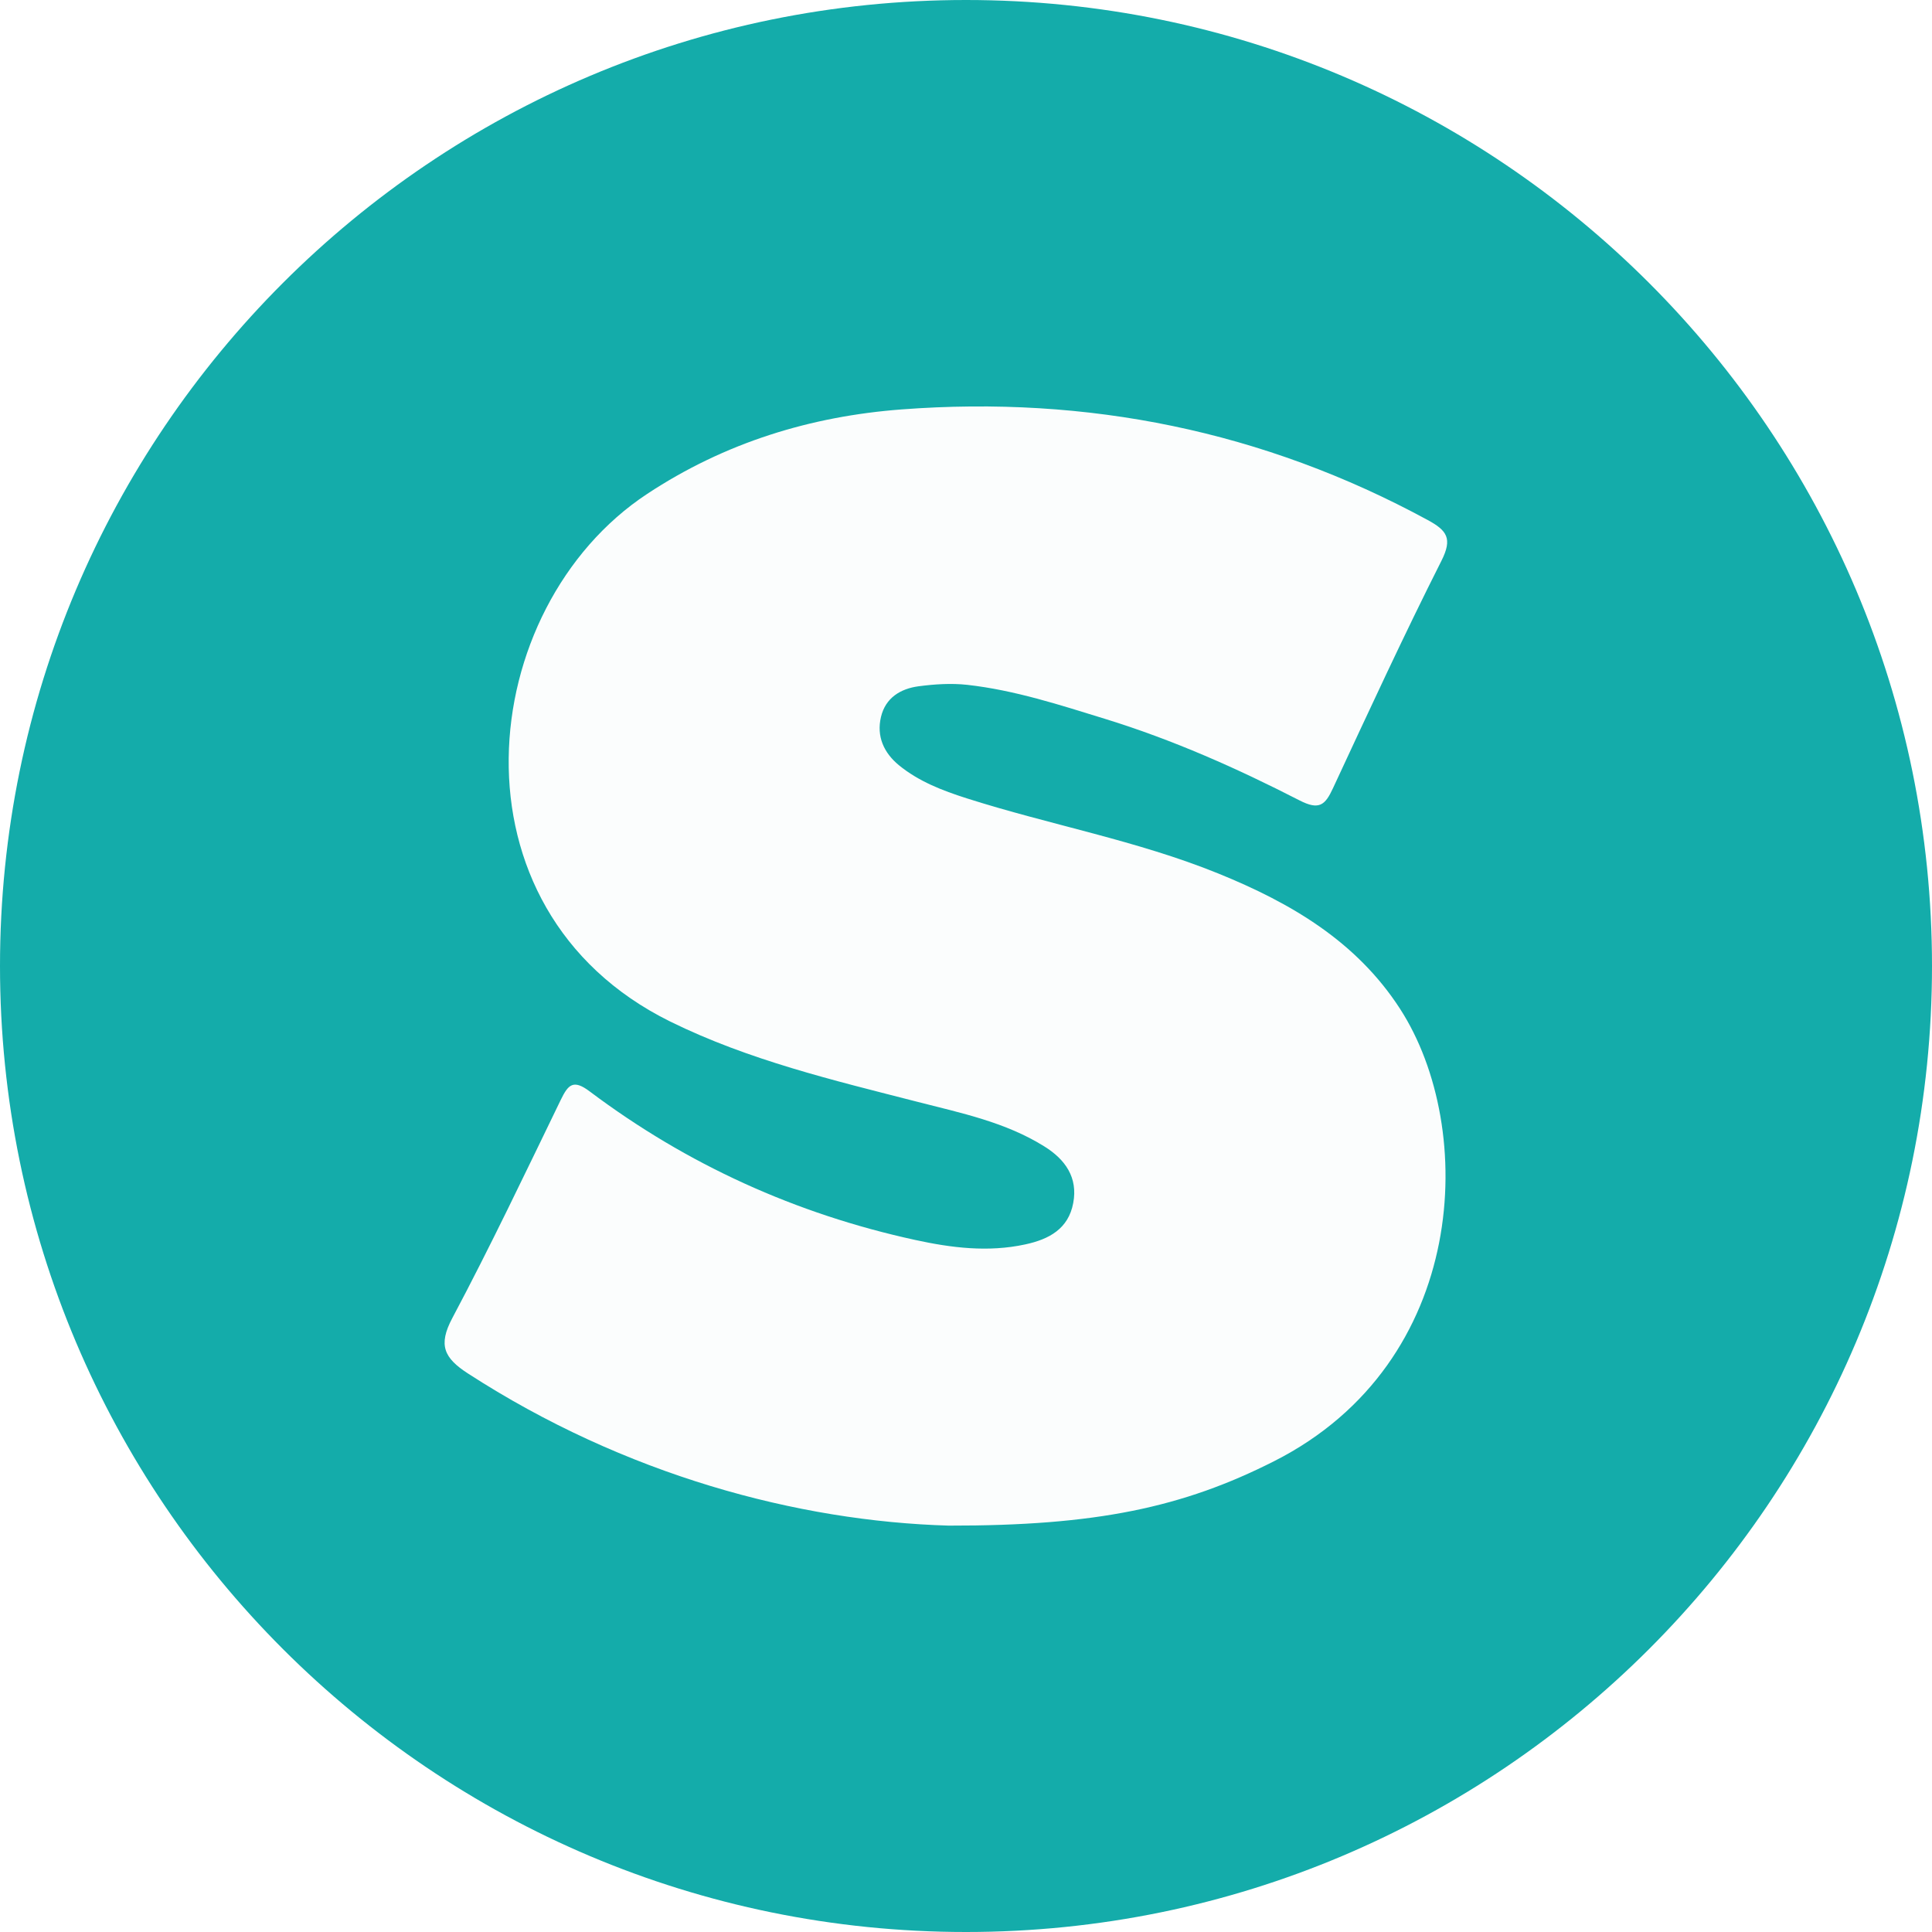
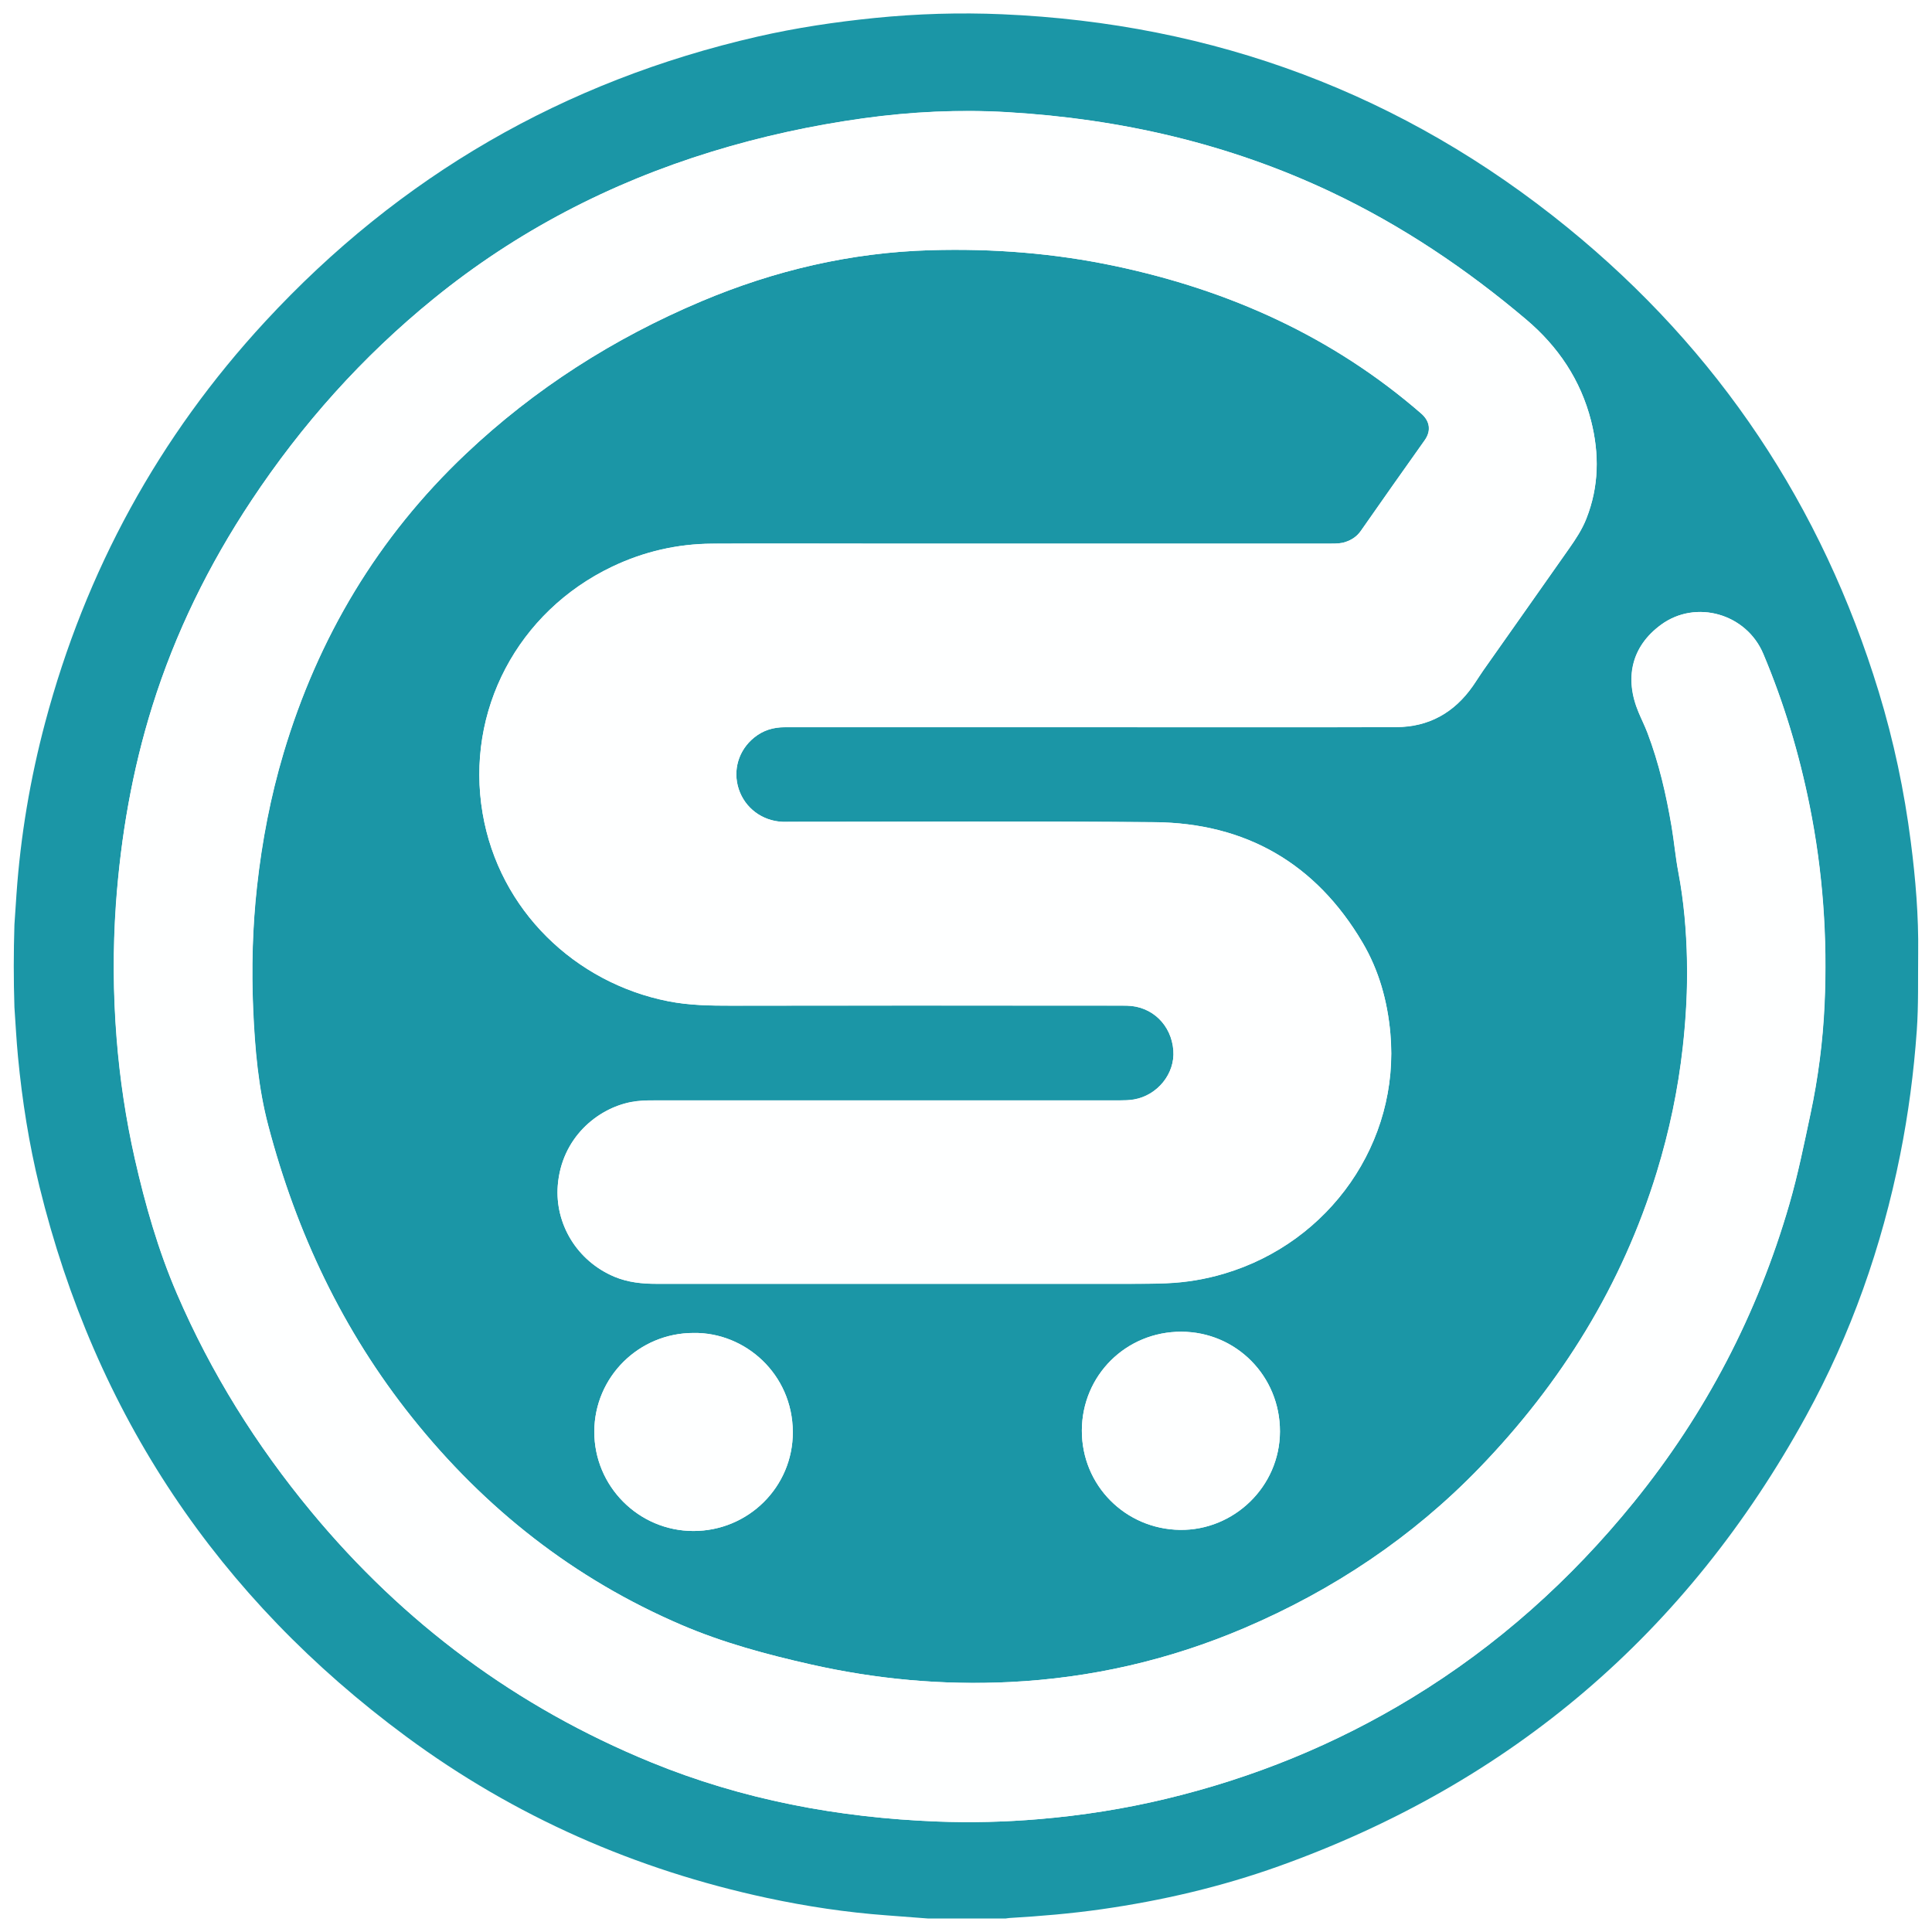
<svg xmlns="http://www.w3.org/2000/svg" version="1.1" id="Layer_1" x="0px" y="0px" viewBox="0 0 32 32" style="enable-background:new 0 0 32 32;" xml:space="preserve">
  <style type="text/css">
- 	.st0{fill-rule:evenodd;clip-rule:evenodd;fill:#14ACAA;}
- 	.st1{fill:#FBFDFD;}
+ 	.st0{fill:#FEFFFF;}
+ 	.st1{fill:#1B96A6;}
</style>
  <g>
-     <circle class="st0" cx="16" cy="16" r="16" />
-     <path class="st1" d="M15.714,25.269c-2.498-0.072-5.364-0.837-7.965-2.521c-0.393-0.255-0.496-0.467-0.258-0.915   c0.632-1.189,1.21-2.406,1.798-3.618c0.122-0.25,0.206-0.343,0.479-0.137c1.614,1.213,3.416,2.029,5.388,2.459   c0.6,0.131,1.21,0.208,1.827,0.074c0.393-0.085,0.713-0.257,0.793-0.685c0.08-0.423-0.132-0.721-0.476-0.936   c-0.646-0.405-1.384-0.555-2.107-0.741c-1.392-0.357-2.789-0.688-4.09-1.328C7.329,15.06,7.865,10.063,10.72,8.18   c1.287-0.849,2.705-1.285,4.216-1.399c3.074-0.232,5.988,0.354,8.711,1.832c0.32,0.174,0.414,0.306,0.228,0.675   c-0.627,1.242-1.21,2.506-1.797,3.768c-0.13,0.28-0.228,0.368-0.554,0.201c-1.035-0.531-2.093-1.002-3.217-1.349   c-0.757-0.233-1.501-0.477-2.287-0.565c-0.265-0.029-0.54-0.011-0.806,0.024c-0.298,0.04-0.547,0.19-0.622,0.507   c-0.077,0.323,0.048,0.595,0.295,0.799c0.329,0.27,0.722,0.421,1.123,0.549c1.382,0.441,2.819,0.698,4.169,1.246   c1.197,0.486,2.286,1.121,3.01,2.241c1.281,1.982,1.138,5.857-2.08,7.49C19.589,24.97,18.152,25.273,15.714,25.269z" />
+     <path class="st0" d="M0.241,16.685c-0.012,0-0.025,0-0.037,0c0-0.456,0-0.913,0-1.369c0.013,0,0.025,0,0.038,0   C0.227,15.772,0.226,16.228,0.241,16.685z" />
+     <path class="st0" d="M15.366,31.797c0-0.007,0-0.013,0-0.02c0.431,0,0.862,0,1.293,0c0,0.007,0,0.013,0,0.02   C16.228,31.797,15.797,31.797,15.366,31.797z" />
+     <path class="st1" d="M16.659,31.776c-0.431,0-0.862,0-1.293,0c-0.227-0.017-0.454-0.035-0.682-0.052   c-0.666-0.049-1.325-0.148-1.978-0.288c-2.181-0.468-4.183-1.347-5.978-2.673c-3.119-2.304-5.151-5.341-6.075-9.112   c-0.173-0.706-0.286-1.422-0.355-2.146c-0.026-0.273-0.04-0.547-0.059-0.821c-0.015-0.456-0.014-0.913,0-1.369   c0.011-0.168,0.023-0.337,0.034-0.505c0.067-0.963,0.227-1.911,0.475-2.843c0.669-2.513,1.88-4.733,3.645-6.642   c2.229-2.411,4.949-3.984,8.152-4.718c0.643-0.147,1.293-0.244,1.95-0.31c0.7-0.07,1.401-0.091,2.102-0.061   c3.511,0.151,6.646,1.317,9.372,3.538c2.496,2.034,4.208,4.604,5.149,7.685c0.248,0.813,0.423,1.642,0.531,2.486   c0.079,0.612,0.13,1.226,0.122,1.844c-0.005,0.427,0.007,0.853-0.023,1.28c-0.049,0.692-0.139,1.377-0.275,2.057   c-0.304,1.522-0.814,2.972-1.561,4.332c-1.968,3.584-4.878,6.073-8.73,7.452c-0.953,0.341-1.934,0.57-2.936,0.713   c-0.506,0.072-1.015,0.115-1.525,0.145C16.701,31.769,16.68,31.774,16.659,31.776z M16.889,9.004c-0.849,0-1.699,0-2.548,0   c-0.849,0-1.699-0.003-2.548,0.002c-0.578,0.003-1.131,0.132-1.653,0.381c-1.563,0.746-2.433,2.388-2.146,4.083   c0.273,1.61,1.537,2.81,3.071,3.114c0.35,0.069,0.704,0.074,1.059,0.074c2.143-0.003,4.285-0.001,6.428-0.001   c0.038,0,0.076,0,0.114,0.001c0.416,0.008,0.738,0.318,0.769,0.742c0.029,0.384-0.263,0.745-0.654,0.812   c-0.08,0.014-0.16,0.015-0.24,0.015c-2.569,0-5.139,0-7.708,0c-0.127,0-0.252,0.003-0.378,0.027   c-0.563,0.108-1.154,0.596-1.216,1.382c-0.05,0.634,0.315,1.25,0.939,1.512c0.223,0.093,0.456,0.117,0.695,0.117   c2.62,0,5.24,0,7.86,0c0.194,0,0.388-0.001,0.583-0.009c0.327-0.013,0.646-0.066,0.959-0.159c1.75-0.518,2.917-2.18,2.754-3.984   c-0.048-0.534-0.189-1.04-0.461-1.501c-0.773-1.31-1.933-1.98-3.447-1.993c-2.02-0.018-4.04-0.006-6.06-0.006   c-0.034,0-0.068,0.001-0.101,0c-0.336-0.015-0.621-0.229-0.724-0.543c-0.102-0.312-0.003-0.645,0.257-0.854   c0.147-0.119,0.315-0.17,0.505-0.17c1.876,0.001,3.753,0,5.629,0c1.5,0,3,0.003,4.501-0.002c0.537-0.002,0.958-0.238,1.265-0.677   c0.061-0.086,0.116-0.177,0.176-0.263c0.474-0.674,0.95-1.346,1.423-2.021c0.109-0.155,0.214-0.314,0.284-0.493   c0.209-0.53,0.216-1.072,0.078-1.617c-0.172-0.678-0.546-1.233-1.075-1.68c-0.988-0.836-2.055-1.554-3.227-2.109   c-1.697-0.804-3.495-1.215-5.364-1.325c-0.799-0.047-1.596-0.008-2.39,0.102c-0.85,0.118-1.686,0.3-2.507,0.552   C10.1,3.031,8.557,3.831,7.183,4.948c-1.18,0.958-2.182,2.08-3.021,3.346c-0.702,1.058-1.258,2.188-1.638,3.401   C2.189,12.763,2,13.859,1.922,14.976c-0.052,0.739-0.048,1.478,0.011,2.216c0.053,0.674,0.153,1.342,0.302,2.002   c0.173,0.763,0.387,1.513,0.697,2.233c0.565,1.313,1.315,2.513,2.226,3.612c1.531,1.848,3.403,3.238,5.623,4.148   c1.516,0.622,3.104,0.919,4.738,0.983c0.566,0.022,1.132,0.008,1.697-0.04c0.708-0.06,1.408-0.17,2.099-0.336   c1.444-0.346,2.805-0.9,4.072-1.673c1.413-0.861,2.63-1.952,3.672-3.236c1.194-1.472,2.053-3.121,2.58-4.942   c0.142-0.491,0.242-0.991,0.349-1.491c0.127-0.597,0.205-1.199,0.233-1.807c0.051-1.11-0.027-2.211-0.247-3.302   c-0.174-0.863-0.426-1.703-0.768-2.515c-0.28-0.664-1.113-0.903-1.69-0.482c-0.497,0.363-0.609,0.893-0.374,1.453   c0.047,0.113,0.103,0.222,0.146,0.337c0.192,0.503,0.311,1.025,0.401,1.555c0.042,0.25,0.064,0.503,0.111,0.752   c0.092,0.487,0.134,0.979,0.144,1.473c0.009,0.478-0.017,0.954-0.07,1.429c-0.079,0.703-0.223,1.391-0.43,2.067   c-0.575,1.875-1.581,3.496-2.937,4.899c-1.111,1.15-2.42,2.024-3.891,2.653c-1.243,0.531-2.542,0.83-3.891,0.896   c-1.111,0.055-2.211-0.047-3.296-0.292c-0.73-0.165-1.452-0.359-2.14-0.654c-1.78-0.763-3.257-1.926-4.463-3.436   c-1.149-1.438-1.917-3.066-2.383-4.84c-0.164-0.623-0.219-1.264-0.248-1.906c-0.03-0.684-0.013-1.368,0.063-2.05   c0.083-0.749,0.224-1.486,0.439-2.207c0.571-1.915,1.564-3.579,3.016-4.954c1.143-1.082,2.453-1.917,3.904-2.53   c1.214-0.513,2.477-0.809,3.797-0.847c1.03-0.03,2.05,0.049,3.06,0.263c1.889,0.4,3.599,1.168,5.067,2.442   c0.155,0.135,0.162,0.298,0.058,0.443c-0.356,0.499-0.707,1.001-1.058,1.502c-0.064,0.091-0.148,0.147-0.251,0.182   c-0.078,0.027-0.157,0.028-0.238,0.028C20.329,9.004,18.609,9.004,16.889,9.004z M11.487,22.078c-0.906,0-1.64,0.729-1.643,1.631   c-0.004,0.907,0.732,1.647,1.64,1.649c0.911,0.001,1.651-0.731,1.648-1.639C13.128,22.758,12.341,22.065,11.487,22.078z    M17.919,23.693c-0.003,0.909,0.719,1.634,1.625,1.646c0.89,0.012,1.654-0.714,1.656-1.63c0.002-0.915-0.723-1.649-1.633-1.652   C18.651,22.055,17.921,22.779,17.919,23.693z" />
+     <path class="st0" d="M16.889,9.004c1.72,0,3.44,0,5.16,0c0.081,0,0.16-0.001,0.238-0.028c0.103-0.035,0.187-0.091,0.251-0.182   c0.351-0.502,0.703-1.004,1.058-1.502c0.104-0.146,0.097-0.308-0.058-0.443c-1.468-1.274-3.178-2.042-5.067-2.442   c-1.01-0.214-2.03-0.293-3.06-0.263c-1.32,0.038-2.583,0.335-3.797,0.847c-1.451,0.612-2.761,1.448-3.904,2.53   c-1.452,1.375-2.445,3.038-3.016,4.954c-0.215,0.722-0.357,1.458-0.439,2.207c-0.075,0.682-0.093,1.366-0.063,2.05   c0.028,0.642,0.084,1.283,0.248,1.906c0.466,1.774,1.235,3.402,2.383,4.84c1.206,1.51,2.683,2.673,4.463,3.436   c0.688,0.295,1.411,0.49,2.14,0.654c1.086,0.245,2.185,0.346,3.296,0.292c1.35-0.066,2.648-0.365,3.891-0.896   c1.471-0.629,2.78-1.503,3.891-2.653c1.355-1.403,2.362-3.024,2.937-4.899c0.207-0.676,0.352-1.364,0.43-2.067   c0.053-0.475,0.08-0.951,0.07-1.429c-0.01-0.495-0.051-0.986-0.144-1.473c-0.047-0.249-0.069-0.502-0.111-0.752   c-0.09-0.529-0.209-1.051-0.401-1.555c-0.044-0.115-0.099-0.224-0.146-0.337c-0.236-0.56-0.124-1.09,0.374-1.453   c0.577-0.421,1.41-0.181,1.69,0.482c0.343,0.811,0.594,1.651,0.768,2.515c0.22,1.091,0.298,2.192,0.247,3.302   c-0.028,0.608-0.106,1.21-0.233,1.807c-0.106,0.5-0.207,1-0.349,1.491c-0.527,1.821-1.385,3.469-2.58,4.942   c-1.042,1.285-2.259,2.375-3.672,3.236c-1.267,0.772-2.628,1.326-4.072,1.673c-0.691,0.166-1.39,0.276-2.099,0.336   c-0.565,0.048-1.131,0.062-1.697,0.04c-1.633-0.064-3.221-0.361-4.738-0.983c-2.221-0.91-4.093-2.3-5.623-4.148   c-0.911-1.1-1.661-2.299-2.226-3.612c-0.31-0.72-0.524-1.47-0.697-2.233c-0.149-0.66-0.249-1.328-0.302-2.002   c-0.058-0.738-0.062-1.476-0.011-2.216C2,13.859,2.189,12.763,2.523,11.695c0.38-1.213,0.937-2.343,1.638-3.401   c0.839-1.266,1.842-2.388,3.021-3.346c1.374-1.116,2.917-1.917,4.608-2.437c0.821-0.252,1.657-0.434,2.507-0.552   c0.793-0.11,1.591-0.149,2.39-0.102c1.869,0.11,3.666,0.521,5.364,1.325c1.171,0.555,2.239,1.273,3.227,2.109   c0.529,0.448,0.903,1.002,1.075,1.68c0.138,0.546,0.131,1.087-0.078,1.617c-0.07,0.179-0.175,0.337-0.284,0.493   c-0.473,0.675-0.949,1.347-1.423,2.021c-0.061,0.086-0.116,0.177-0.176,0.263c-0.308,0.438-0.729,0.675-1.265,0.677   c-1.5,0.005-3,0.002-4.501,0.002c-1.876,0-3.753,0.001-5.629,0c-0.19,0-0.358,0.051-0.505,0.17c-0.26,0.21-0.359,0.542-0.257,0.854   c0.103,0.314,0.388,0.528,0.724,0.543c0.034,0.002,0.068,0,0.101,0c2.02,0.001,4.04-0.012,6.06,0.006   c1.514,0.014,2.675,0.683,3.447,1.993c0.272,0.461,0.412,0.967,0.461,1.501c0.163,1.803-1.004,3.466-2.754,3.984   c-0.313,0.093-0.633,0.146-0.959,0.159c-0.194,0.008-0.388,0.009-0.583,0.009c-2.62,0-5.24,0-7.86,0   c-0.238,0-0.472-0.024-0.695-0.117c-0.623-0.262-0.988-0.878-0.939-1.512c0.062-0.786,0.653-1.274,1.216-1.382   c0.126-0.024,0.252-0.027,0.378-0.027c2.569,0,5.139,0,7.708,0c0.08,0,0.16-0.002,0.24-0.015c0.391-0.067,0.683-0.427,0.654-0.812   c-0.032-0.424-0.354-0.735-0.769-0.742c-0.038-0.001-0.076,0-0.114-0.001c-2.143,0-4.285-0.003-6.428,0.001   c-0.356,0.001-0.709-0.004-1.059-0.074c-1.534-0.304-2.798-1.503-3.071-3.114c-0.287-1.694,0.583-3.337,2.146-4.083   c0.522-0.249,1.075-0.377,1.653-0.381C12.642,9,13.491,9.004,14.341,9.004C15.19,9.004,16.04,9.004,16.889,9.004z" />
+     <path class="st0" d="M11.487,22.078c0.854-0.014,1.641,0.68,1.644,1.641c0.003,0.908-0.737,1.64-1.648,1.639   c-0.907-0.001-1.643-0.742-1.64-1.649C9.847,22.807,10.581,22.078,11.487,22.078z" />
+     <path class="st0" d="M17.919,23.693c0.003-0.913,0.733-1.637,1.648-1.635c0.909,0.002,1.635,0.737,1.633,1.652   c-0.002,0.916-0.766,1.642-1.656,1.63C18.638,25.326,17.916,24.601,17.919,23.693z" />
  </g>
</svg>
